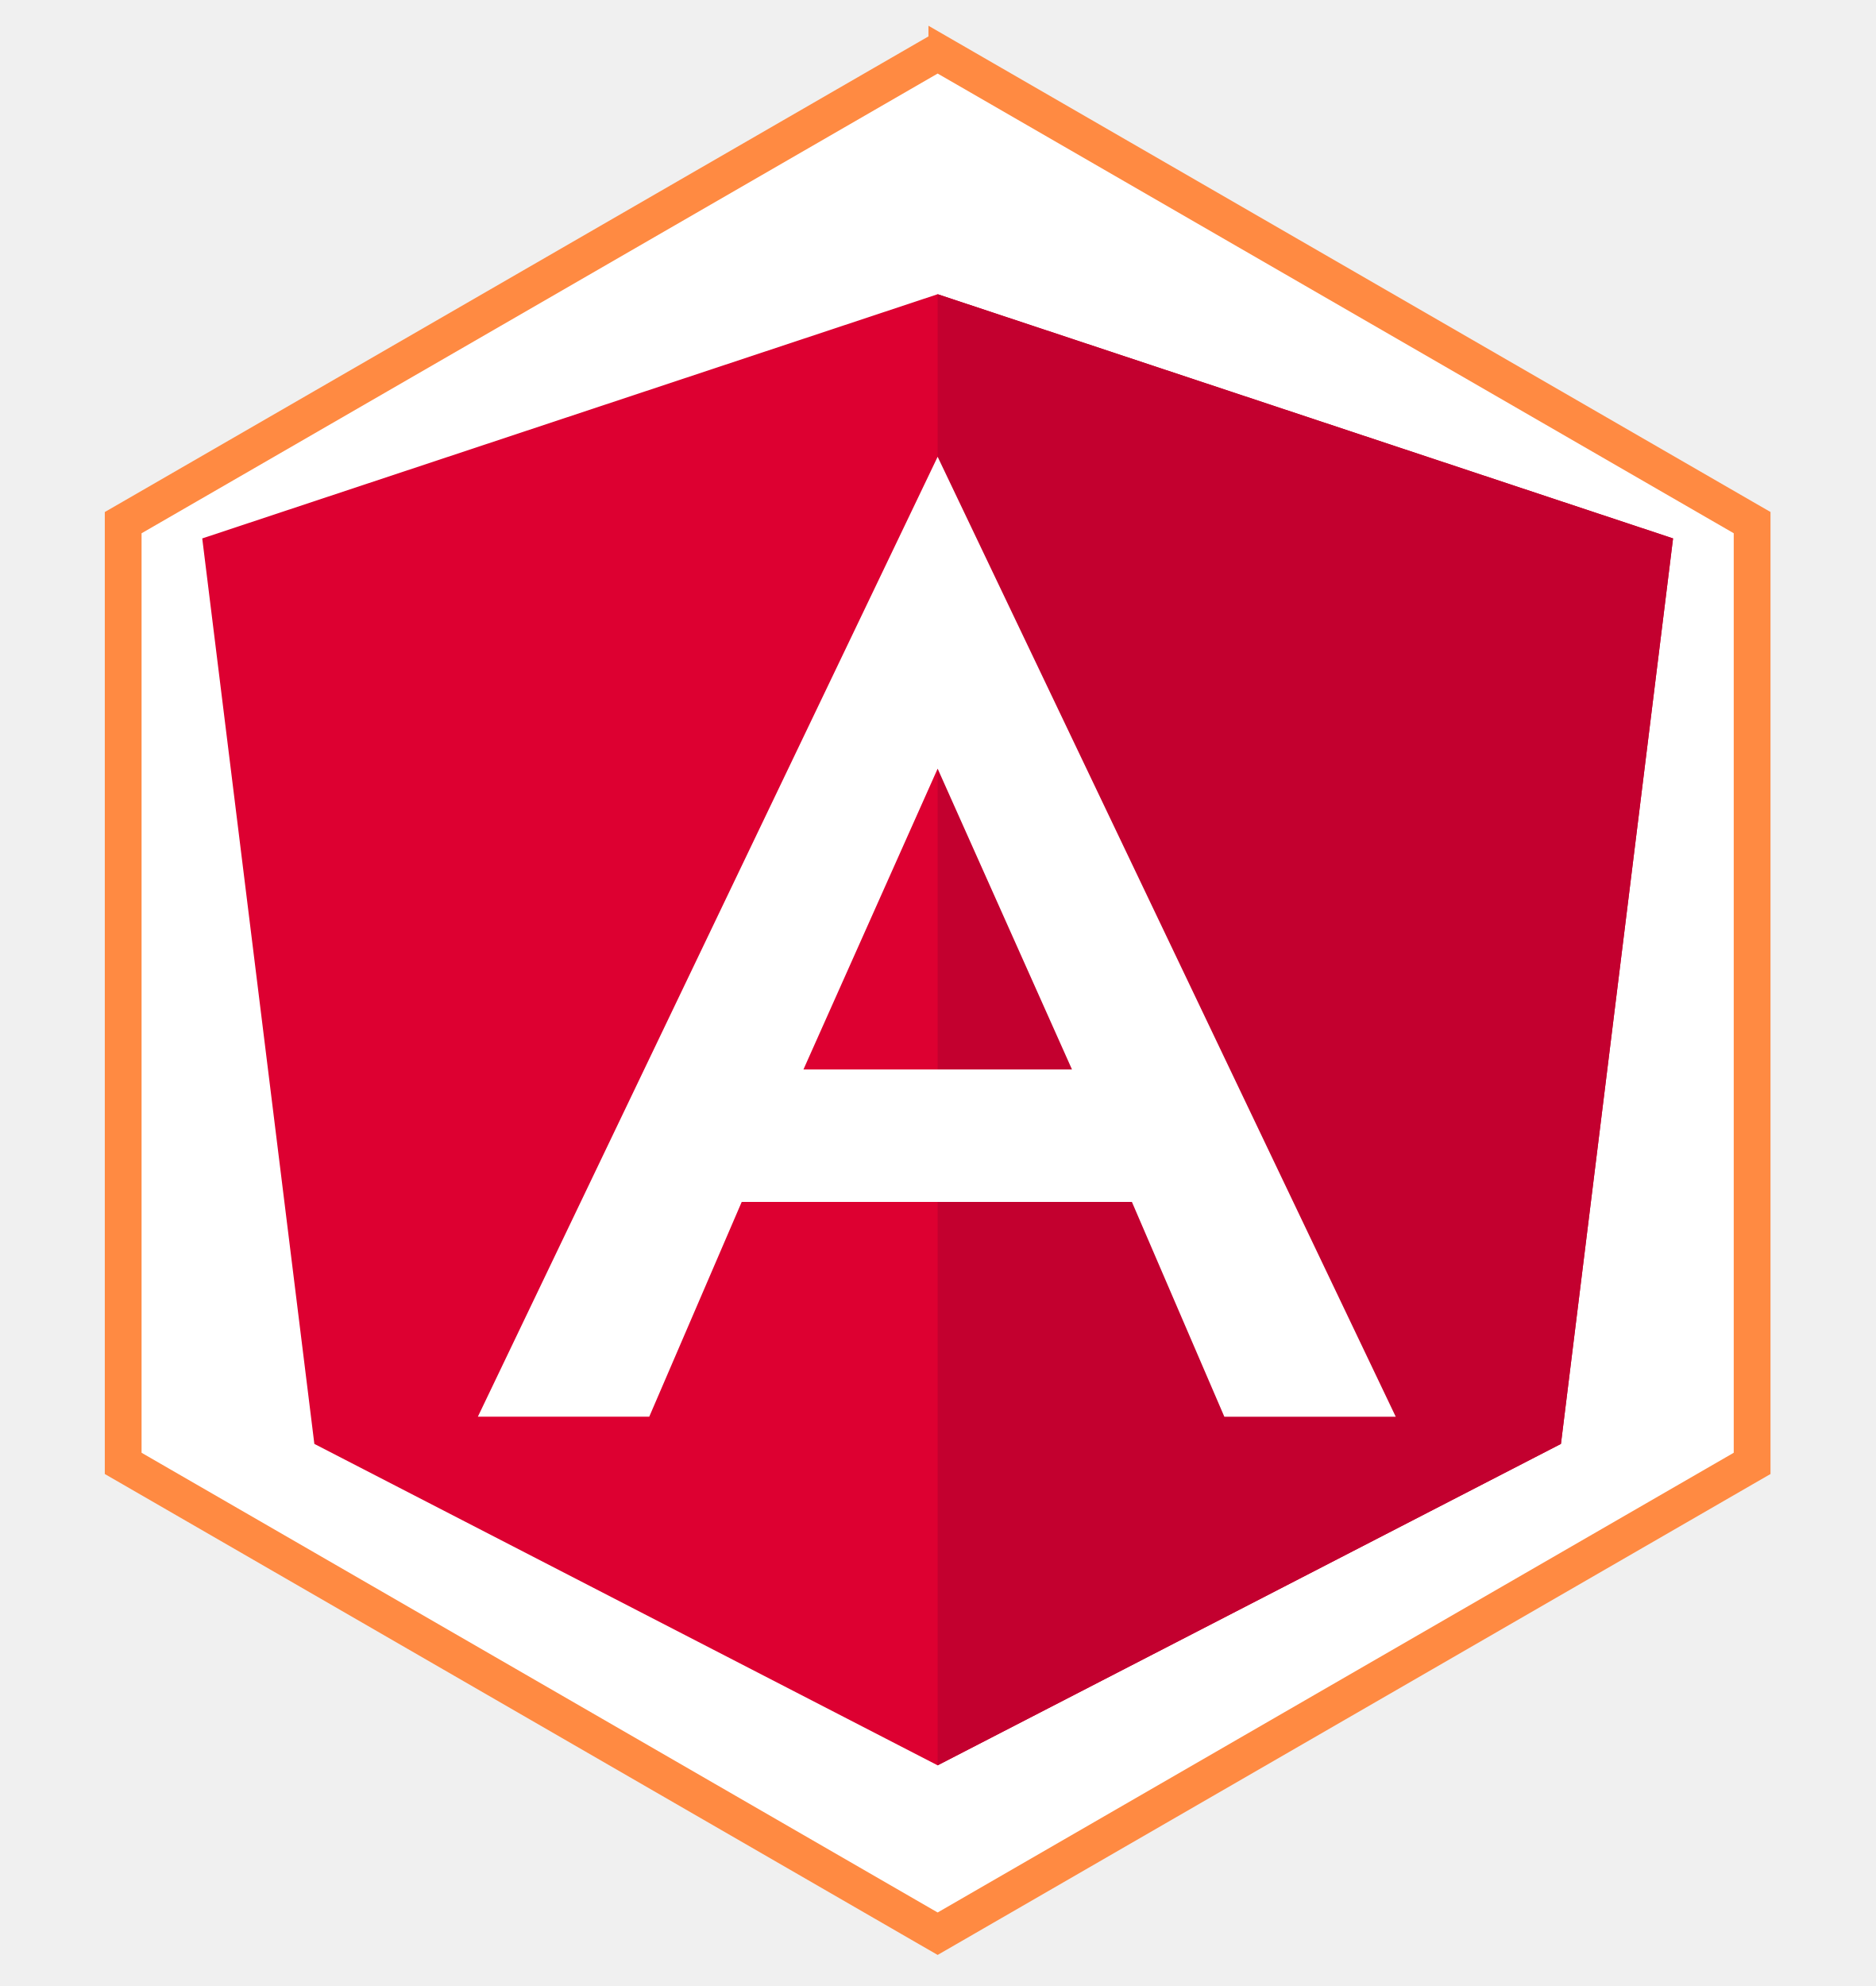
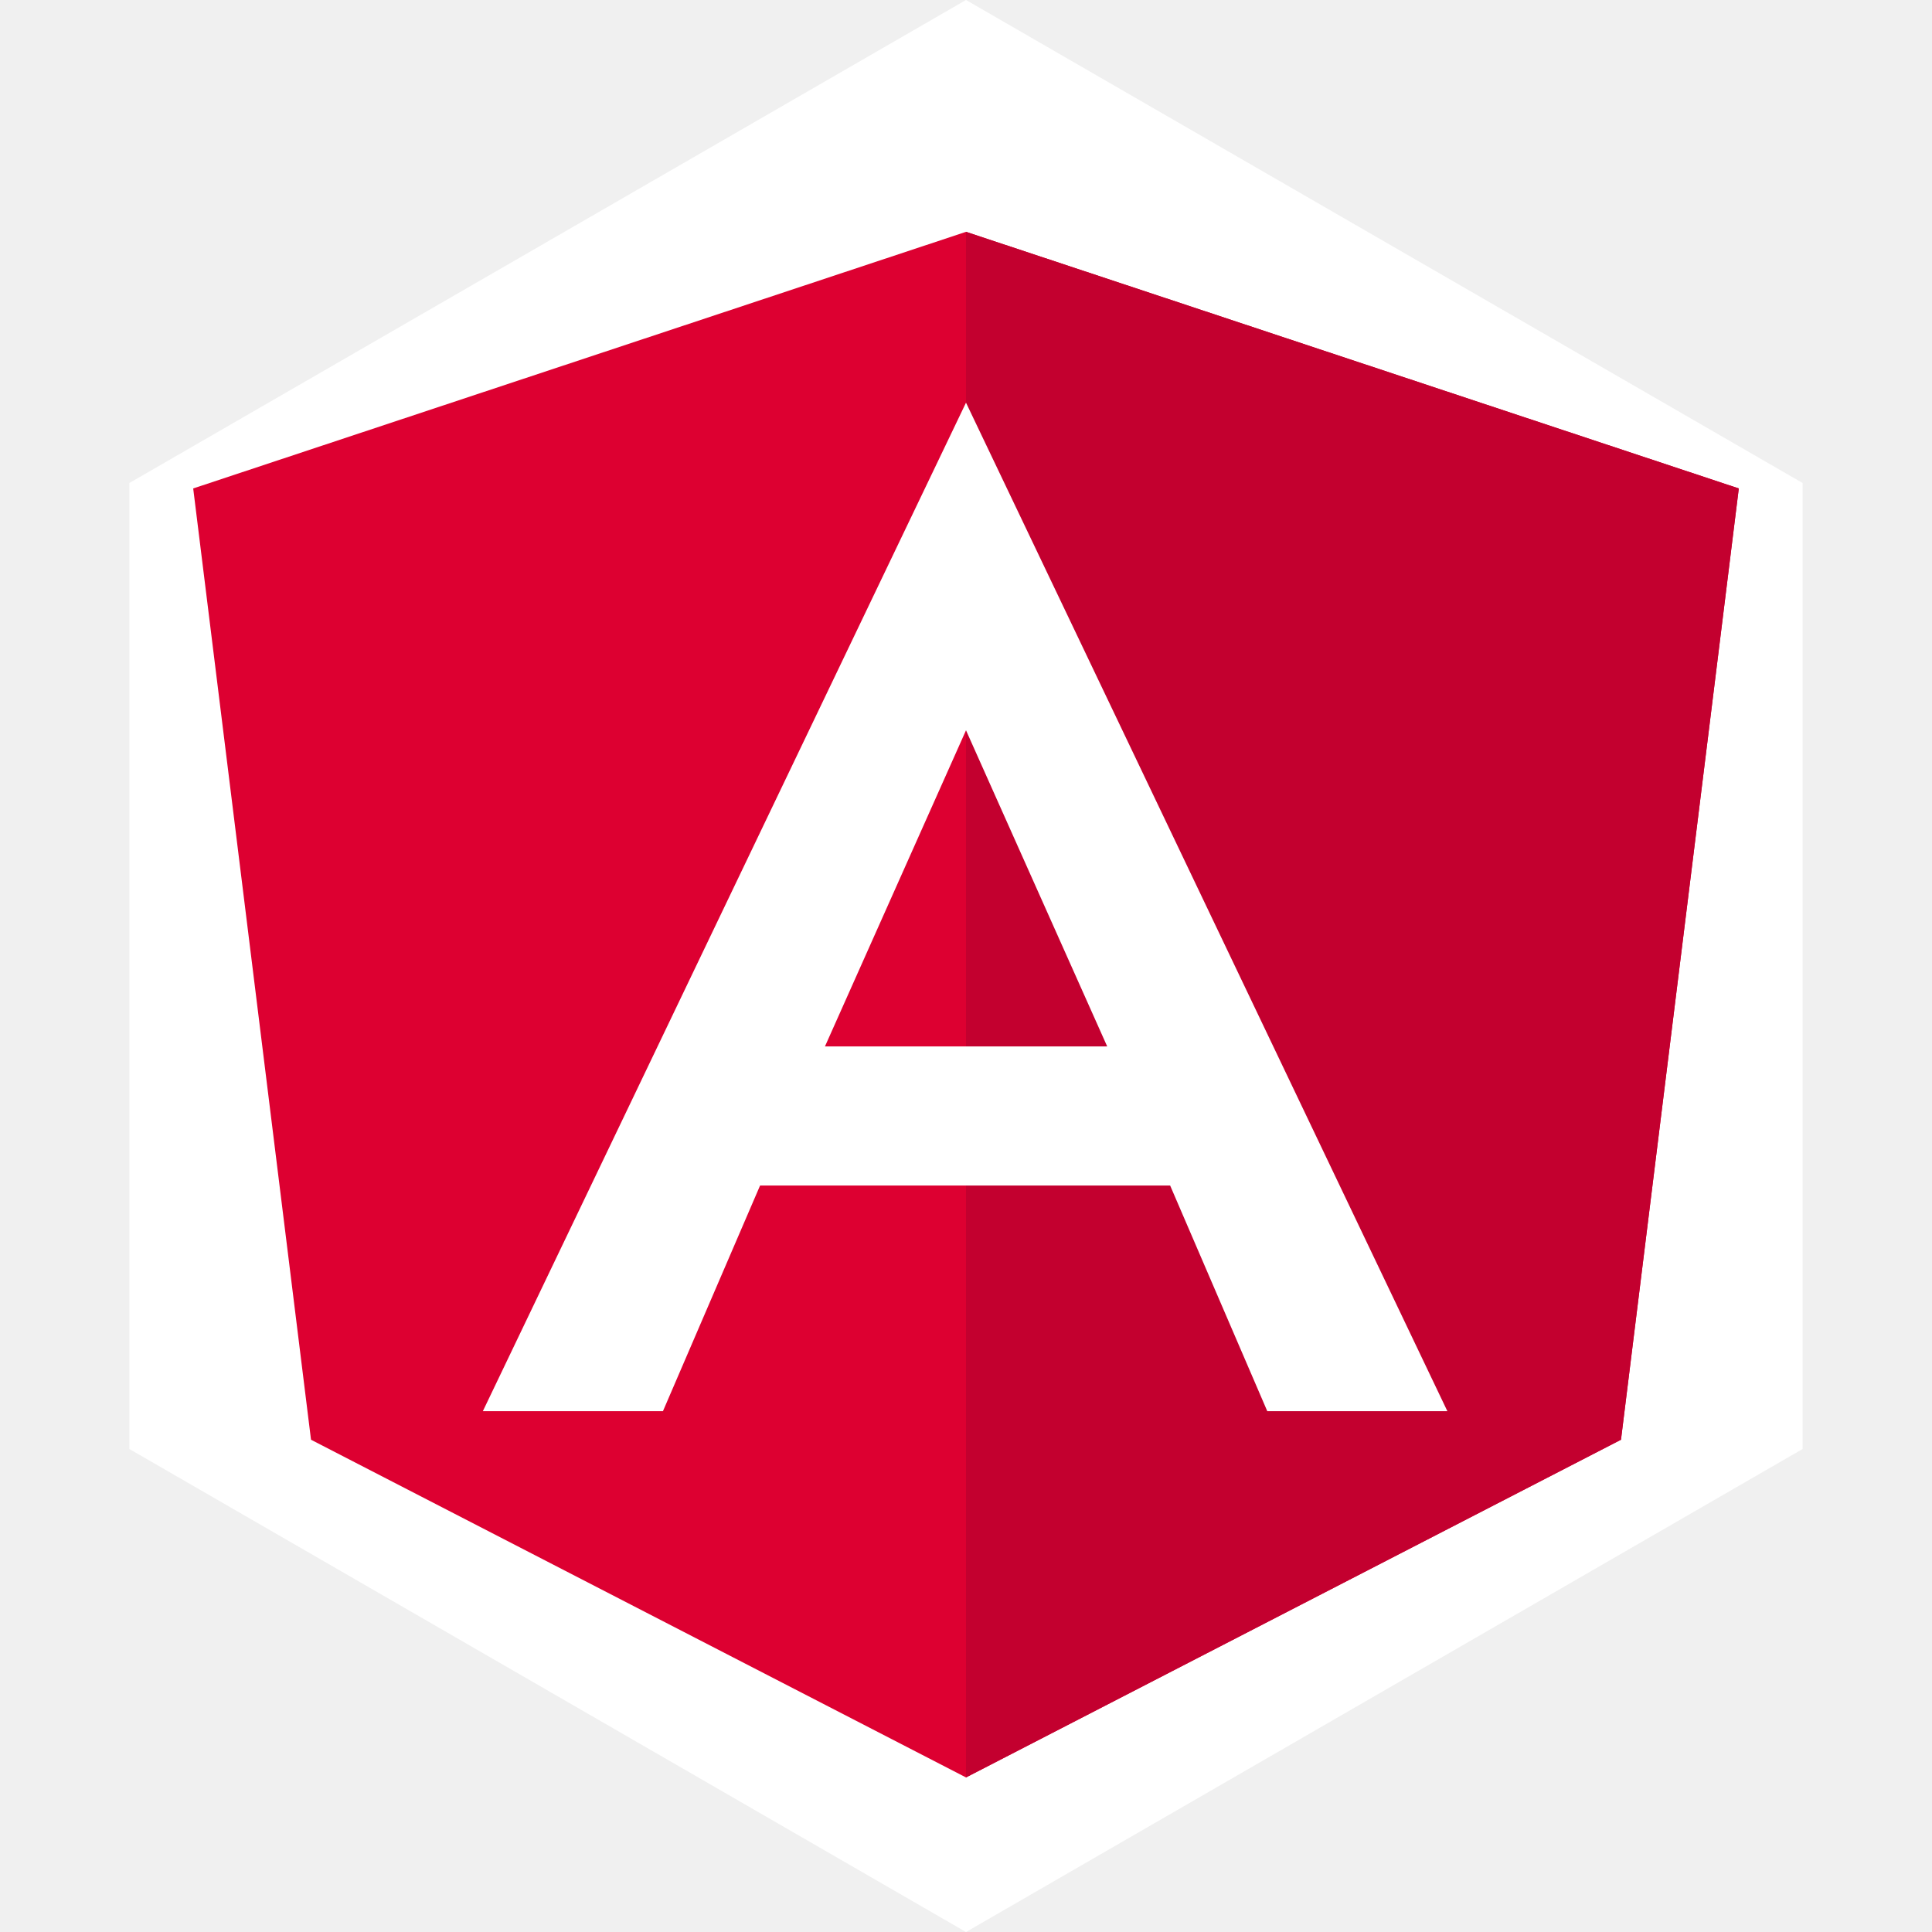
- <svg xmlns="http://www.w3.org/2000/svg" width="51" height="54" fill="none">
-   <path fill="#fff" stroke="#FF8A42" d="m25.75 1.567-.25-.144-.25.144-21.65 12.5-.25.144V39.79l.25.144 21.65 12.5.25.144.25-.144 21.65-12.5.25-.144V14.21l-.25-.144-21.65-12.5Z" />
-   <path fill="#DD0031" fill-rule="evenodd" d="m25.5 8-20 6.64 3.049 24.62L25.5 48l16.951-8.74L45.5 14.64 25.5 8Z" clip-rule="evenodd" />
-   <path fill="#C3002F" fill-rule="evenodd" d="M25.5 8v4.44-.02V48l16.951-8.74L45.5 14.64 25.5 8Z" clip-rule="evenodd" />
-   <path fill="#fff" fill-rule="evenodd" d="m25.5 12.42-12.504 26.1h4.661l2.514-5.839h10.612l2.514 5.84h4.661L25.5 12.42Zm3.654 16.66H21.85l3.65-8.18 3.654 8.18Z" clip-rule="evenodd" />
+ <svg xmlns="http://www.w3.org/2000/svg" width="50" height="50" viewBox="0 0 50 50" fill="none">
+   <path d="M25 0L46.651 12.5V37.5L25 50L3.349 37.5V12.5L25 0Z" fill="white" />
+   <path fill-rule="evenodd" clip-rule="evenodd" d="M25 6L5 12.641L8.049 37.26L25 46L41.951 37.26L45 12.641L25 6Z" fill="#DD0031" />
+   <path fill-rule="evenodd" clip-rule="evenodd" d="M25 6V10.44V10.421V30.681V46L41.951 37.26L45 12.641L25 6Z" fill="#C3002F" />
+   <path fill-rule="evenodd" clip-rule="evenodd" d="M25 10.421L12.496 36.521H17.157L19.671 30.681H30.283L32.797 36.521H37.458L25 10.421ZM28.654 27.081H21.35L25 18.9L28.654 27.081Z" fill="white" />
</svg>
